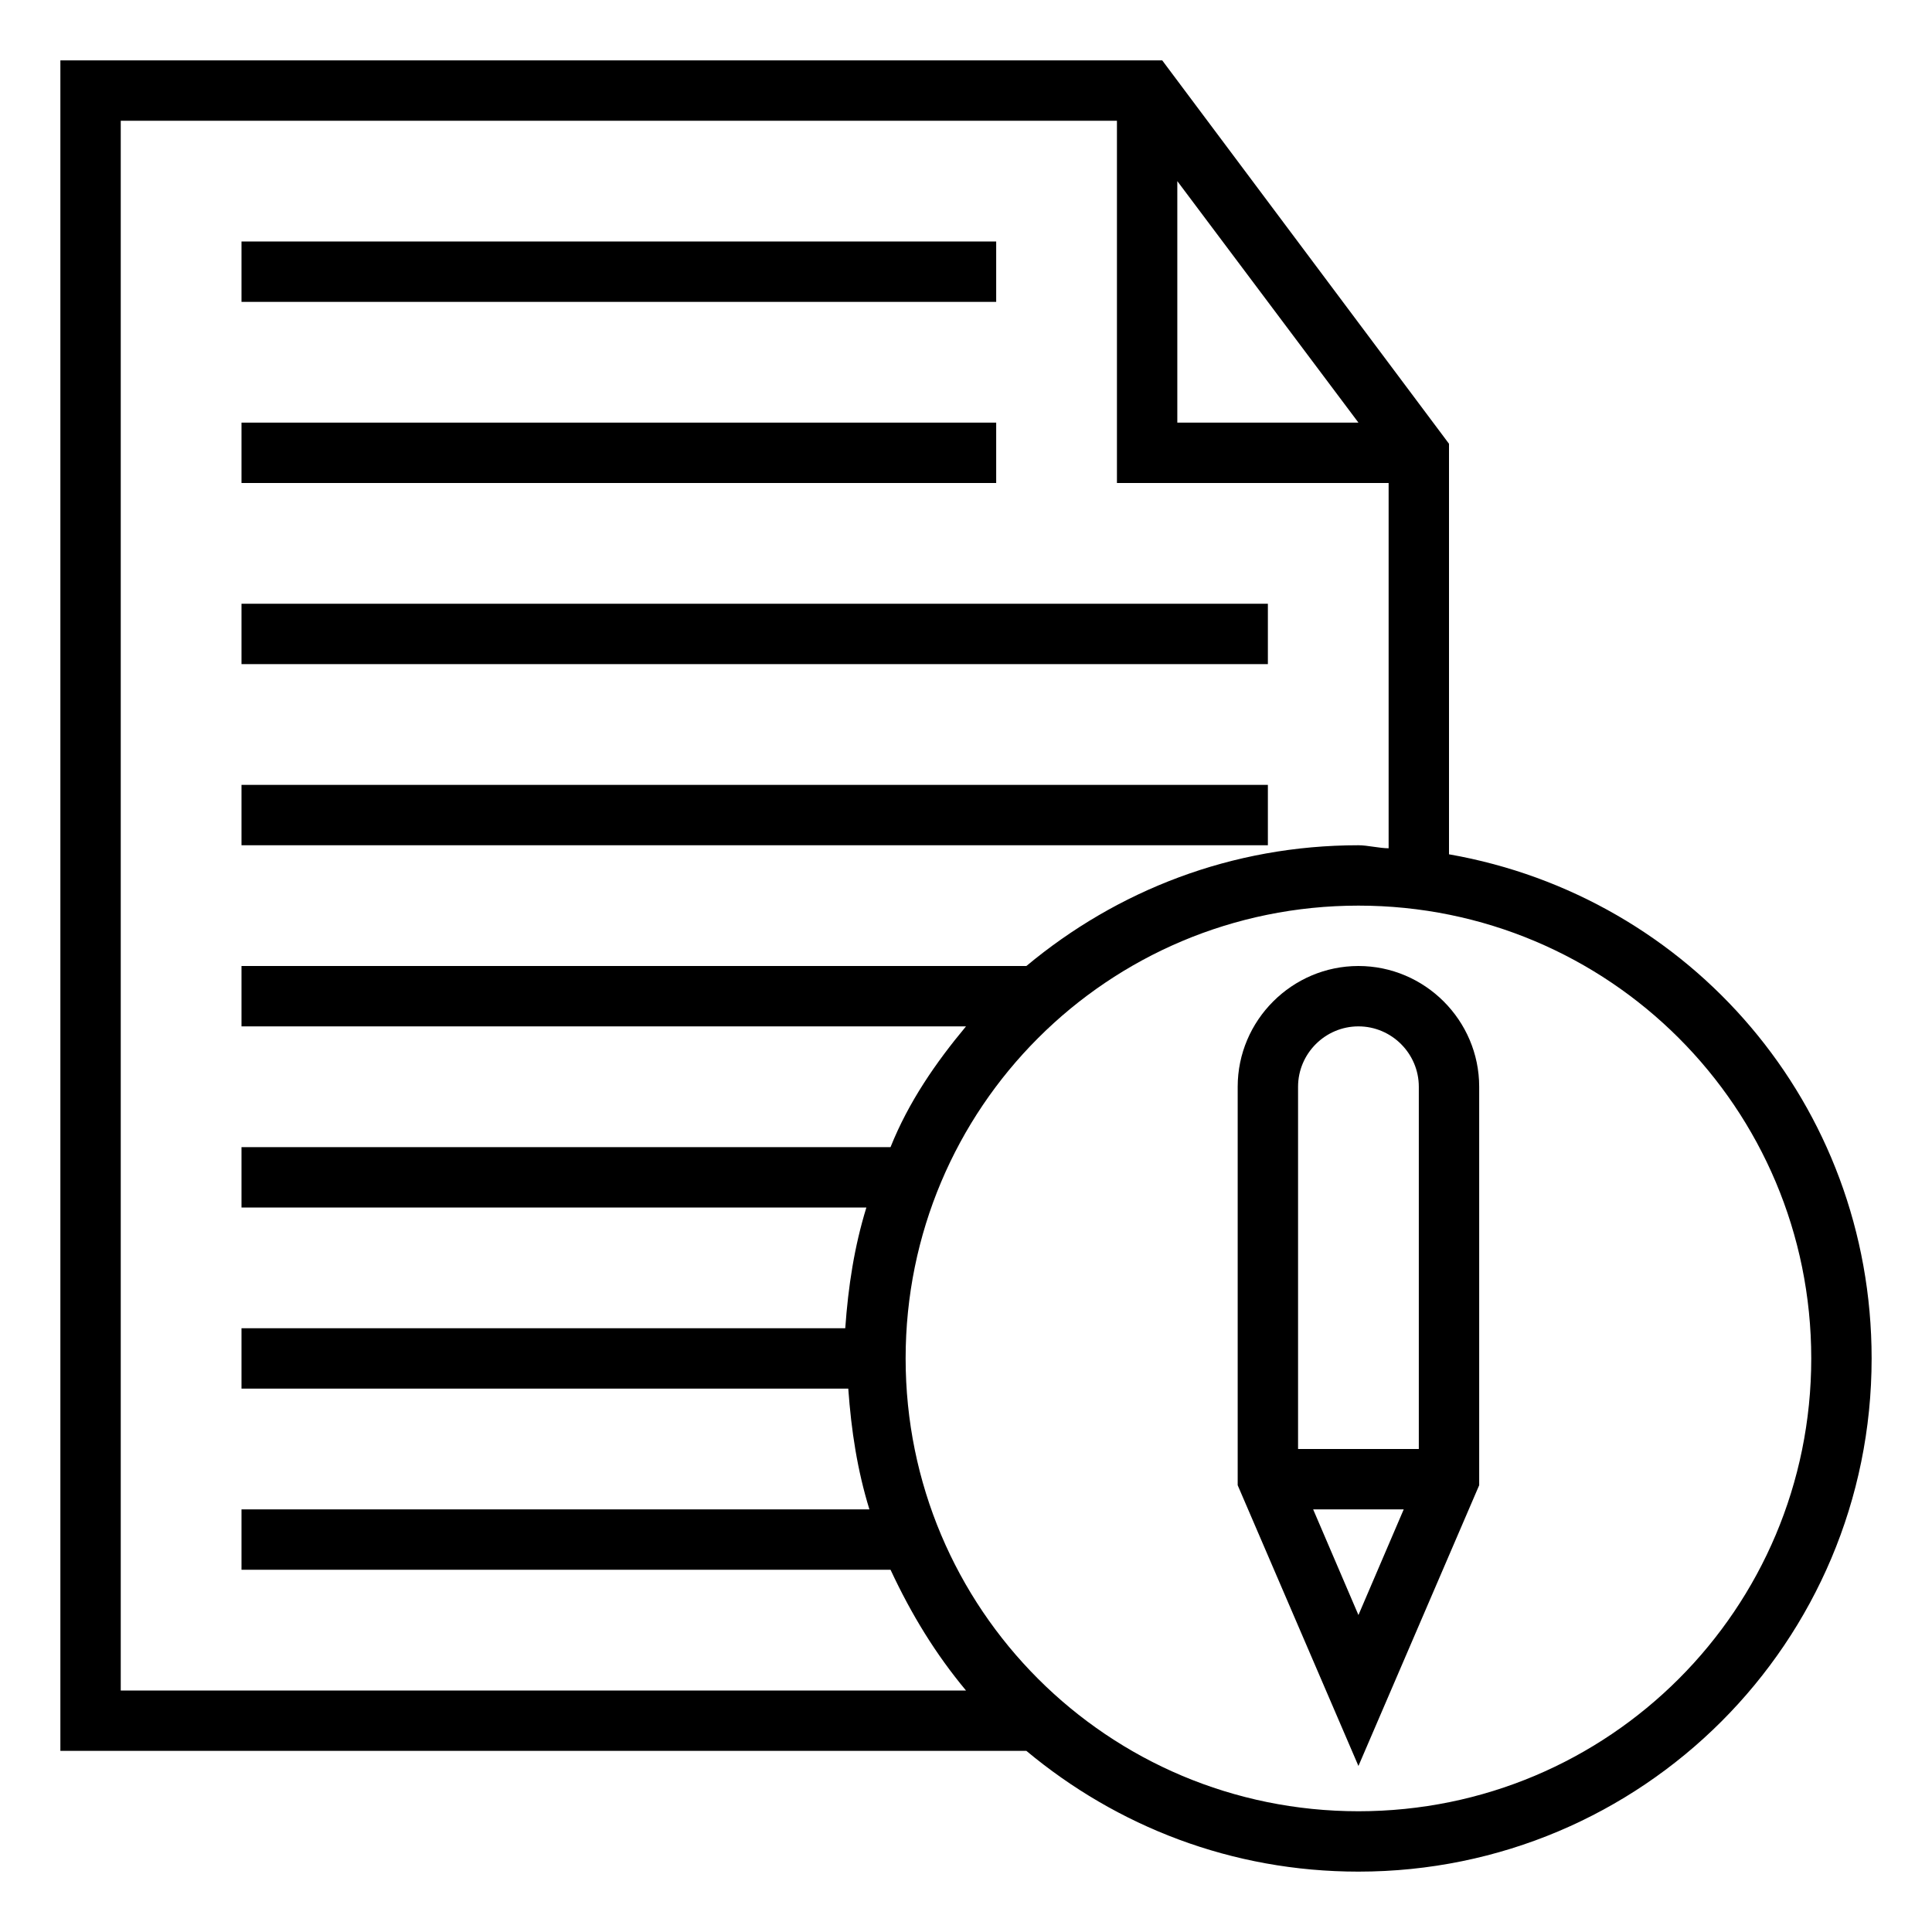
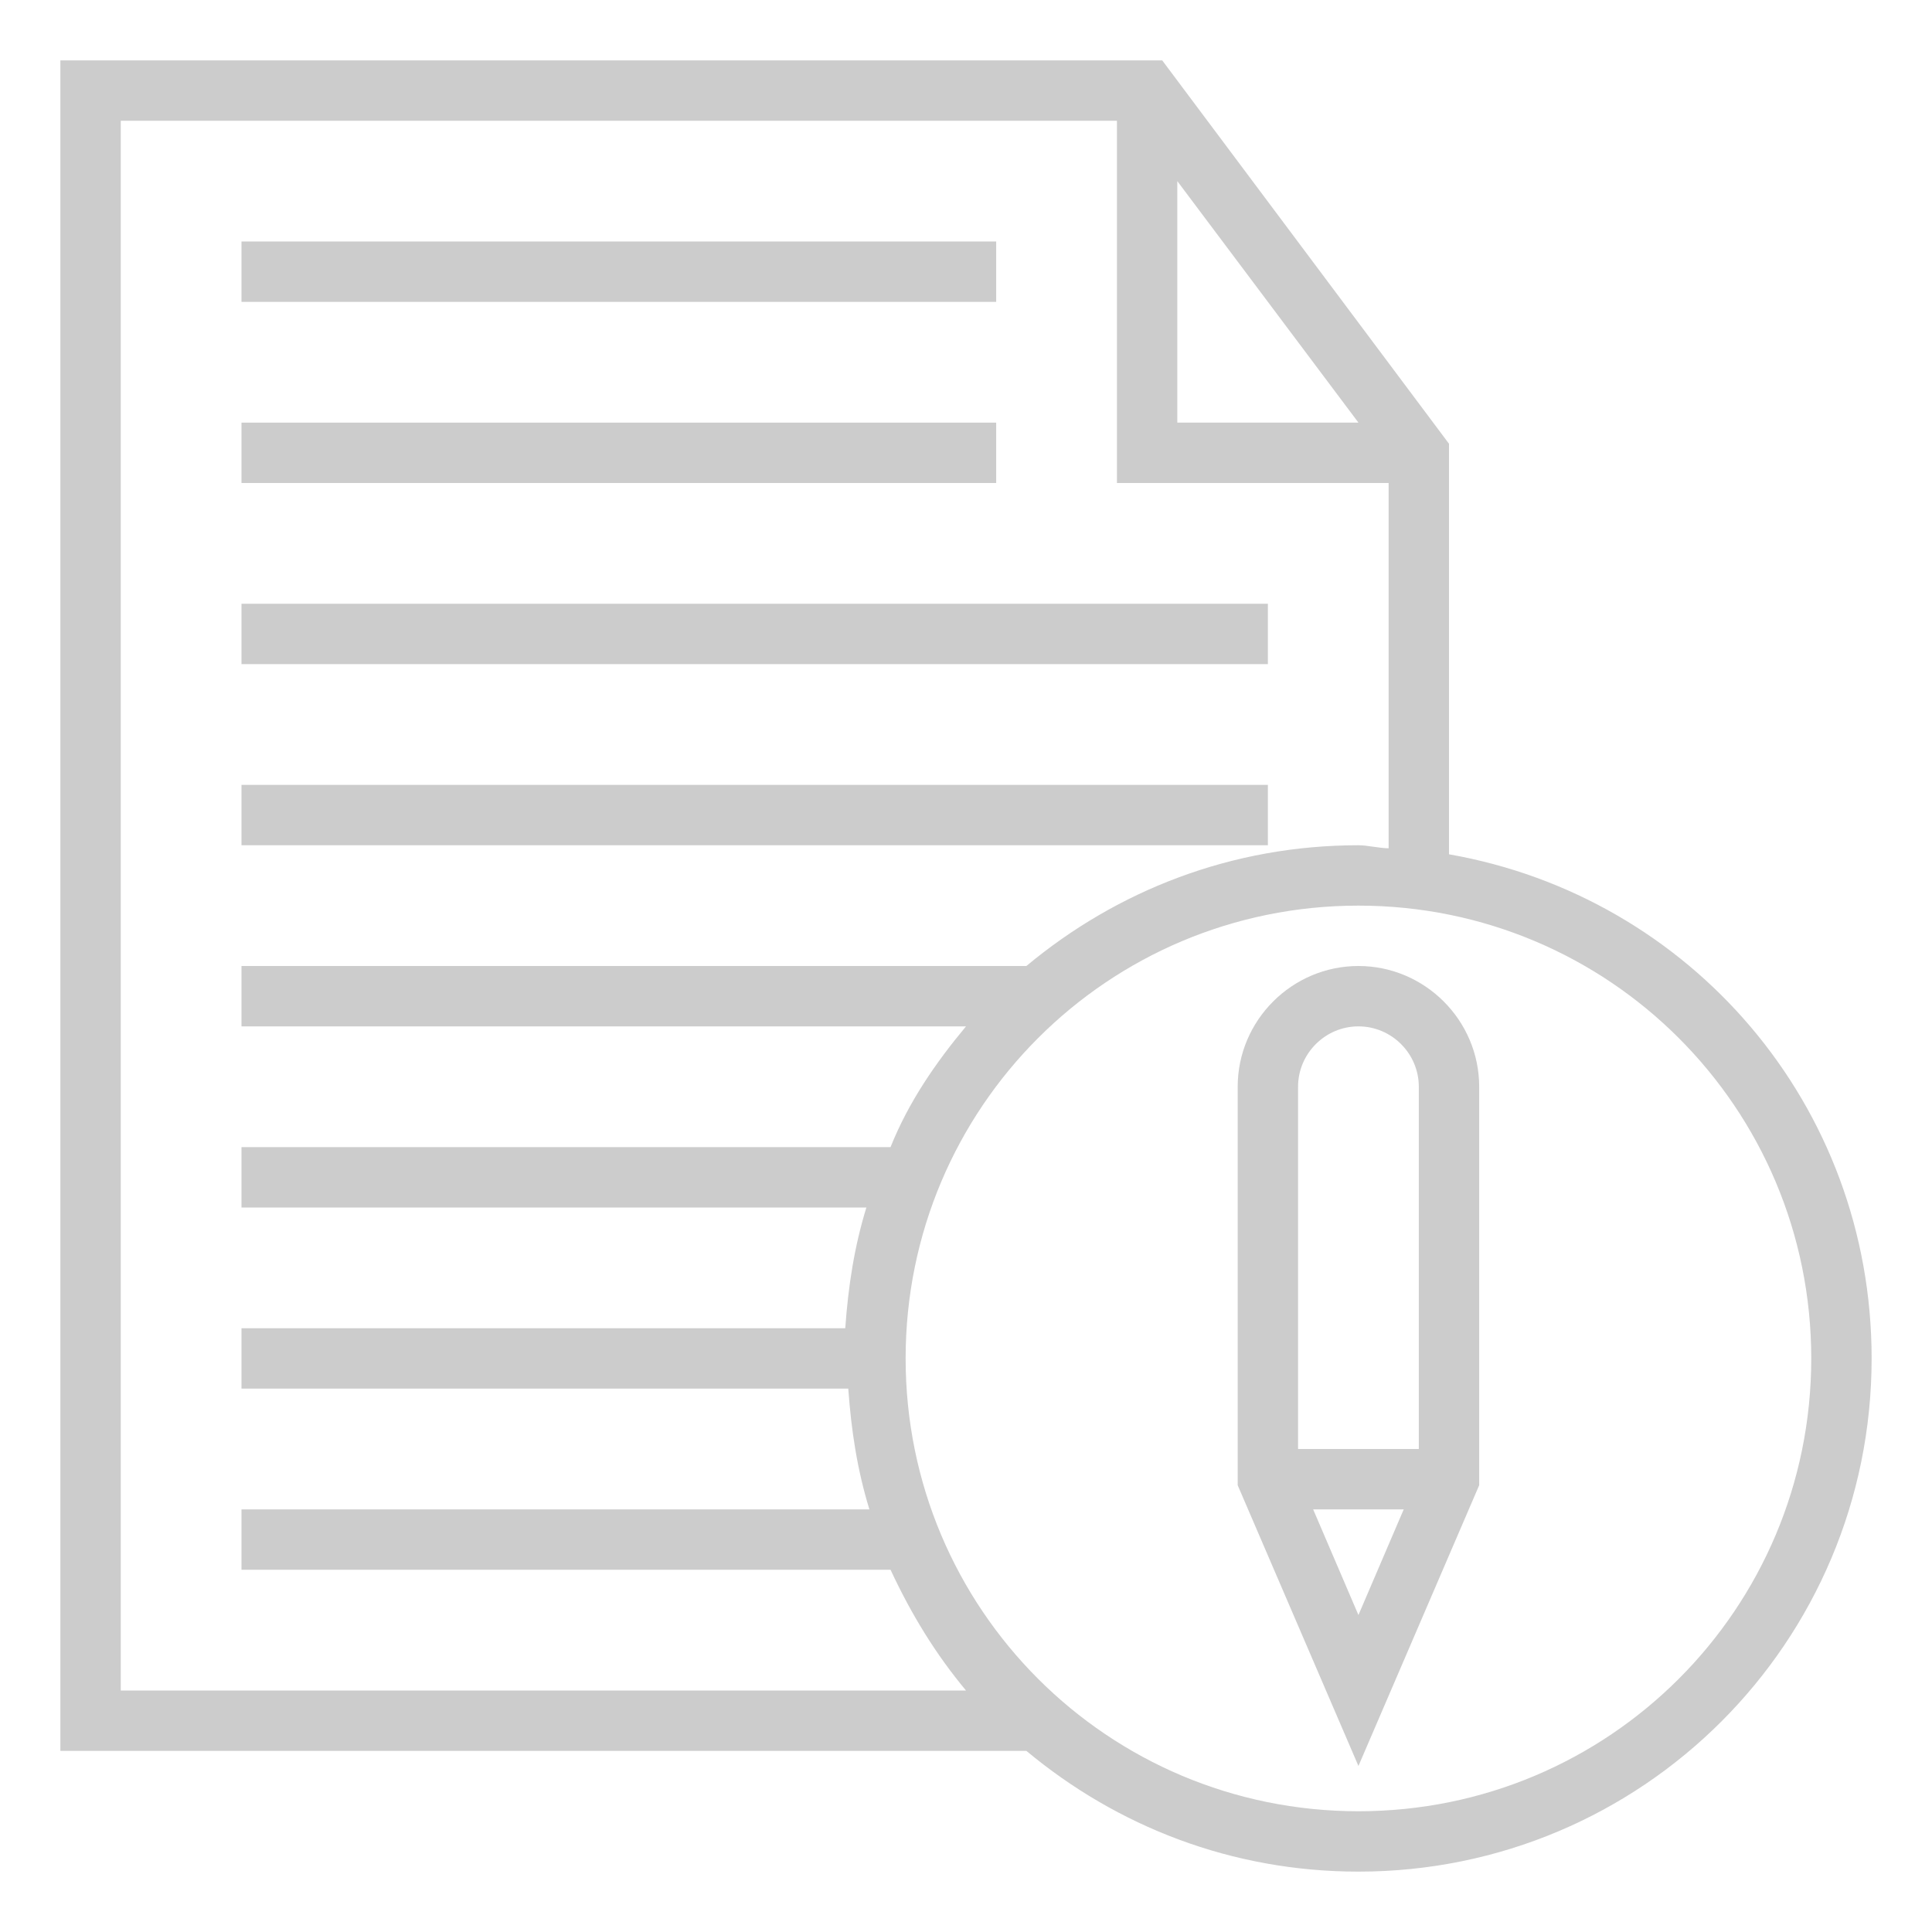
<svg xmlns="http://www.w3.org/2000/svg" version="1.1" width="64" height="64" x="0px" y="0px" viewBox="0 0 64 64" style="enable-background:new 0 0 64 64;" xml:space="preserve">
  <style type="text/css">
- 	.st0{display:none;}
- 	.st1{display:inline;}
- 	.st2{stroke-width:0.1;stroke-miterlimit:10;}
-   rect,path{stroke-width:1;stroke-miterlimit:10;}
+   rect,path{opacity:0.2;}
</style>
  <rect x="8" y="8" width="25" height="2" />
  <rect x="8" y="14" width="25" height="2" />
  <rect x="8" y="20" width="34" height="2" />
  <rect x="8" y="26" width="34" height="2" />
  <path d="M48,28.3V14.7L38.5,2H2v56h32v0c3,2.5,6.8,4,11,4c9.4,0,17-7.6,17-17C62,36.6,56,29.7,48,28.3z M39,6l6,8h-6V6z M4,4h33v12  h9v12.1c-0.3,0-0.7-0.1-1-0.1c-4.2,0-8,1.5-11,4v0H8v2h24c-1,1.2-1.9,2.5-2.5,4H8v2h20.7c-0.4,1.3-0.6,2.6-0.7,4H8v2h20.1  c0.1,1.4,0.3,2.7,0.7,4H8v2h21.5c0.7,1.5,1.5,2.8,2.5,4H4V4z M45,60c-8.3,0-15-6.7-15-15s6.7-15,15-15s15,6.7,15,15S53.3,60,45,60z" />
  <path d="M45,32c-2.2,0-4,1.8-4,4v13.2l4,9.3l4-9.3V36C49,33.8,47.2,32,45,32z M45,34c1.1,0,2,0.9,2,2v12h-4V36  C43,34.9,43.9,34,45,34z M43.5,50h3L45,53.5L43.5,50z" />
</svg>
